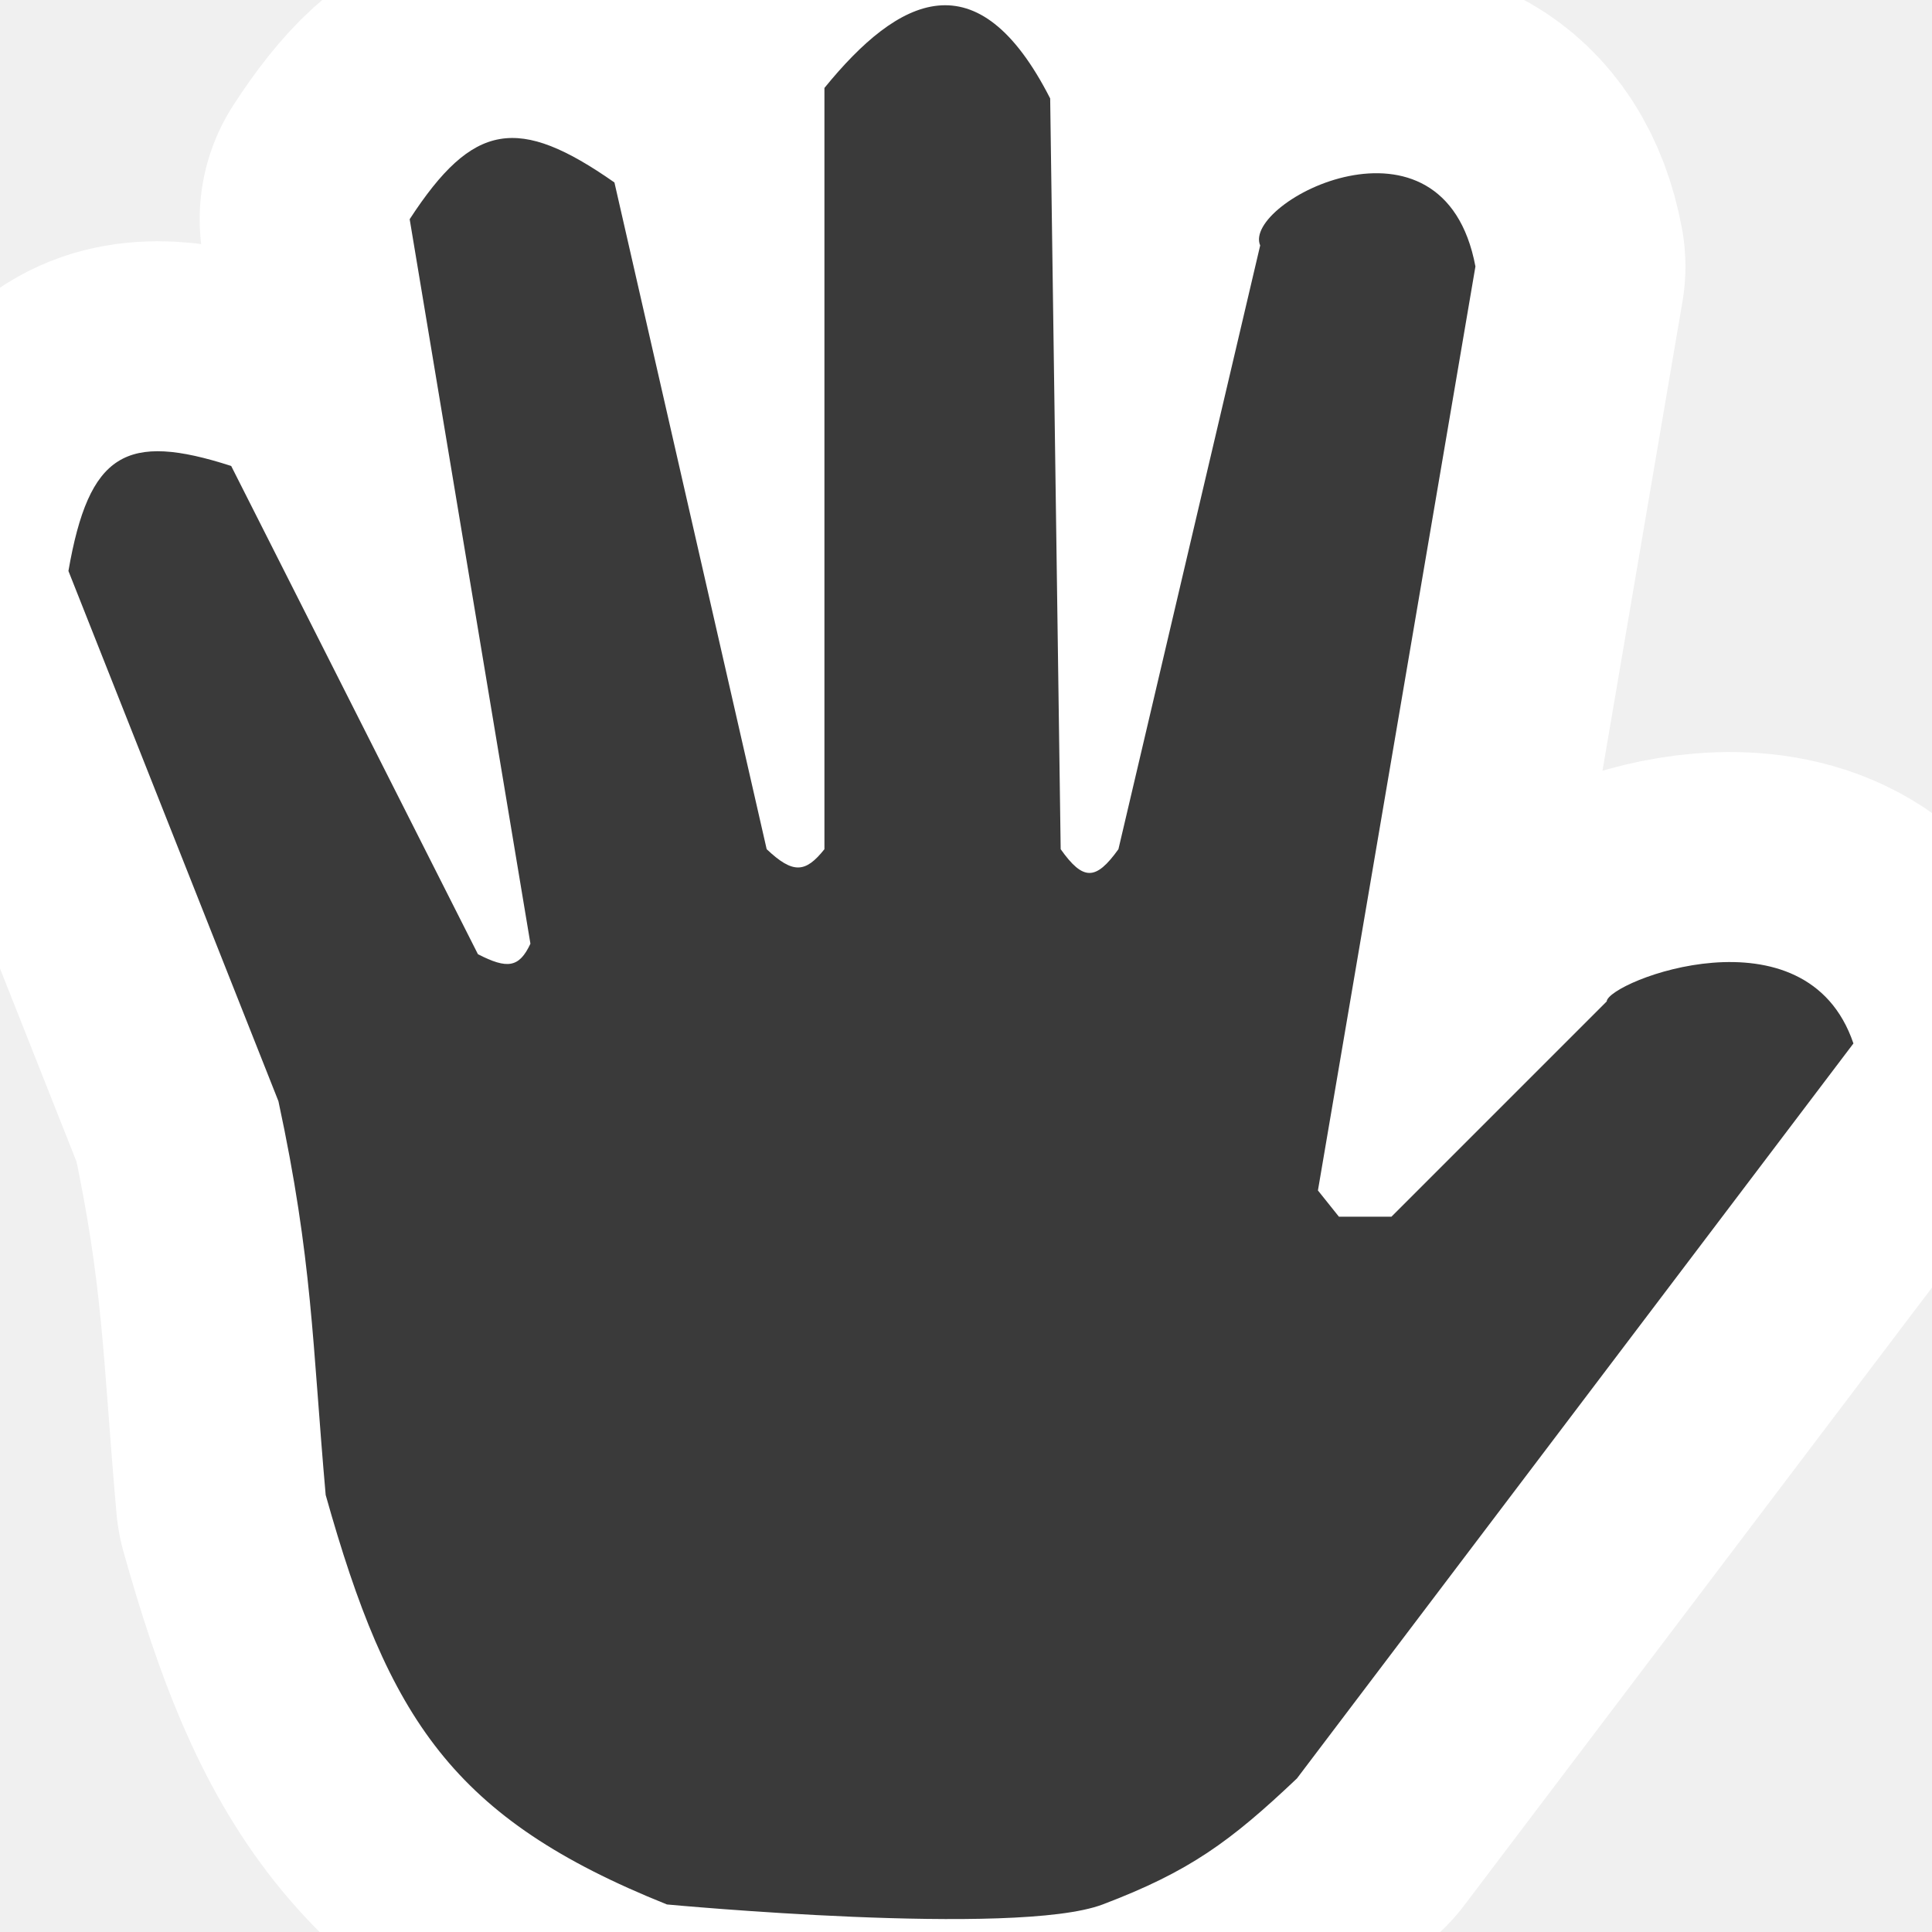
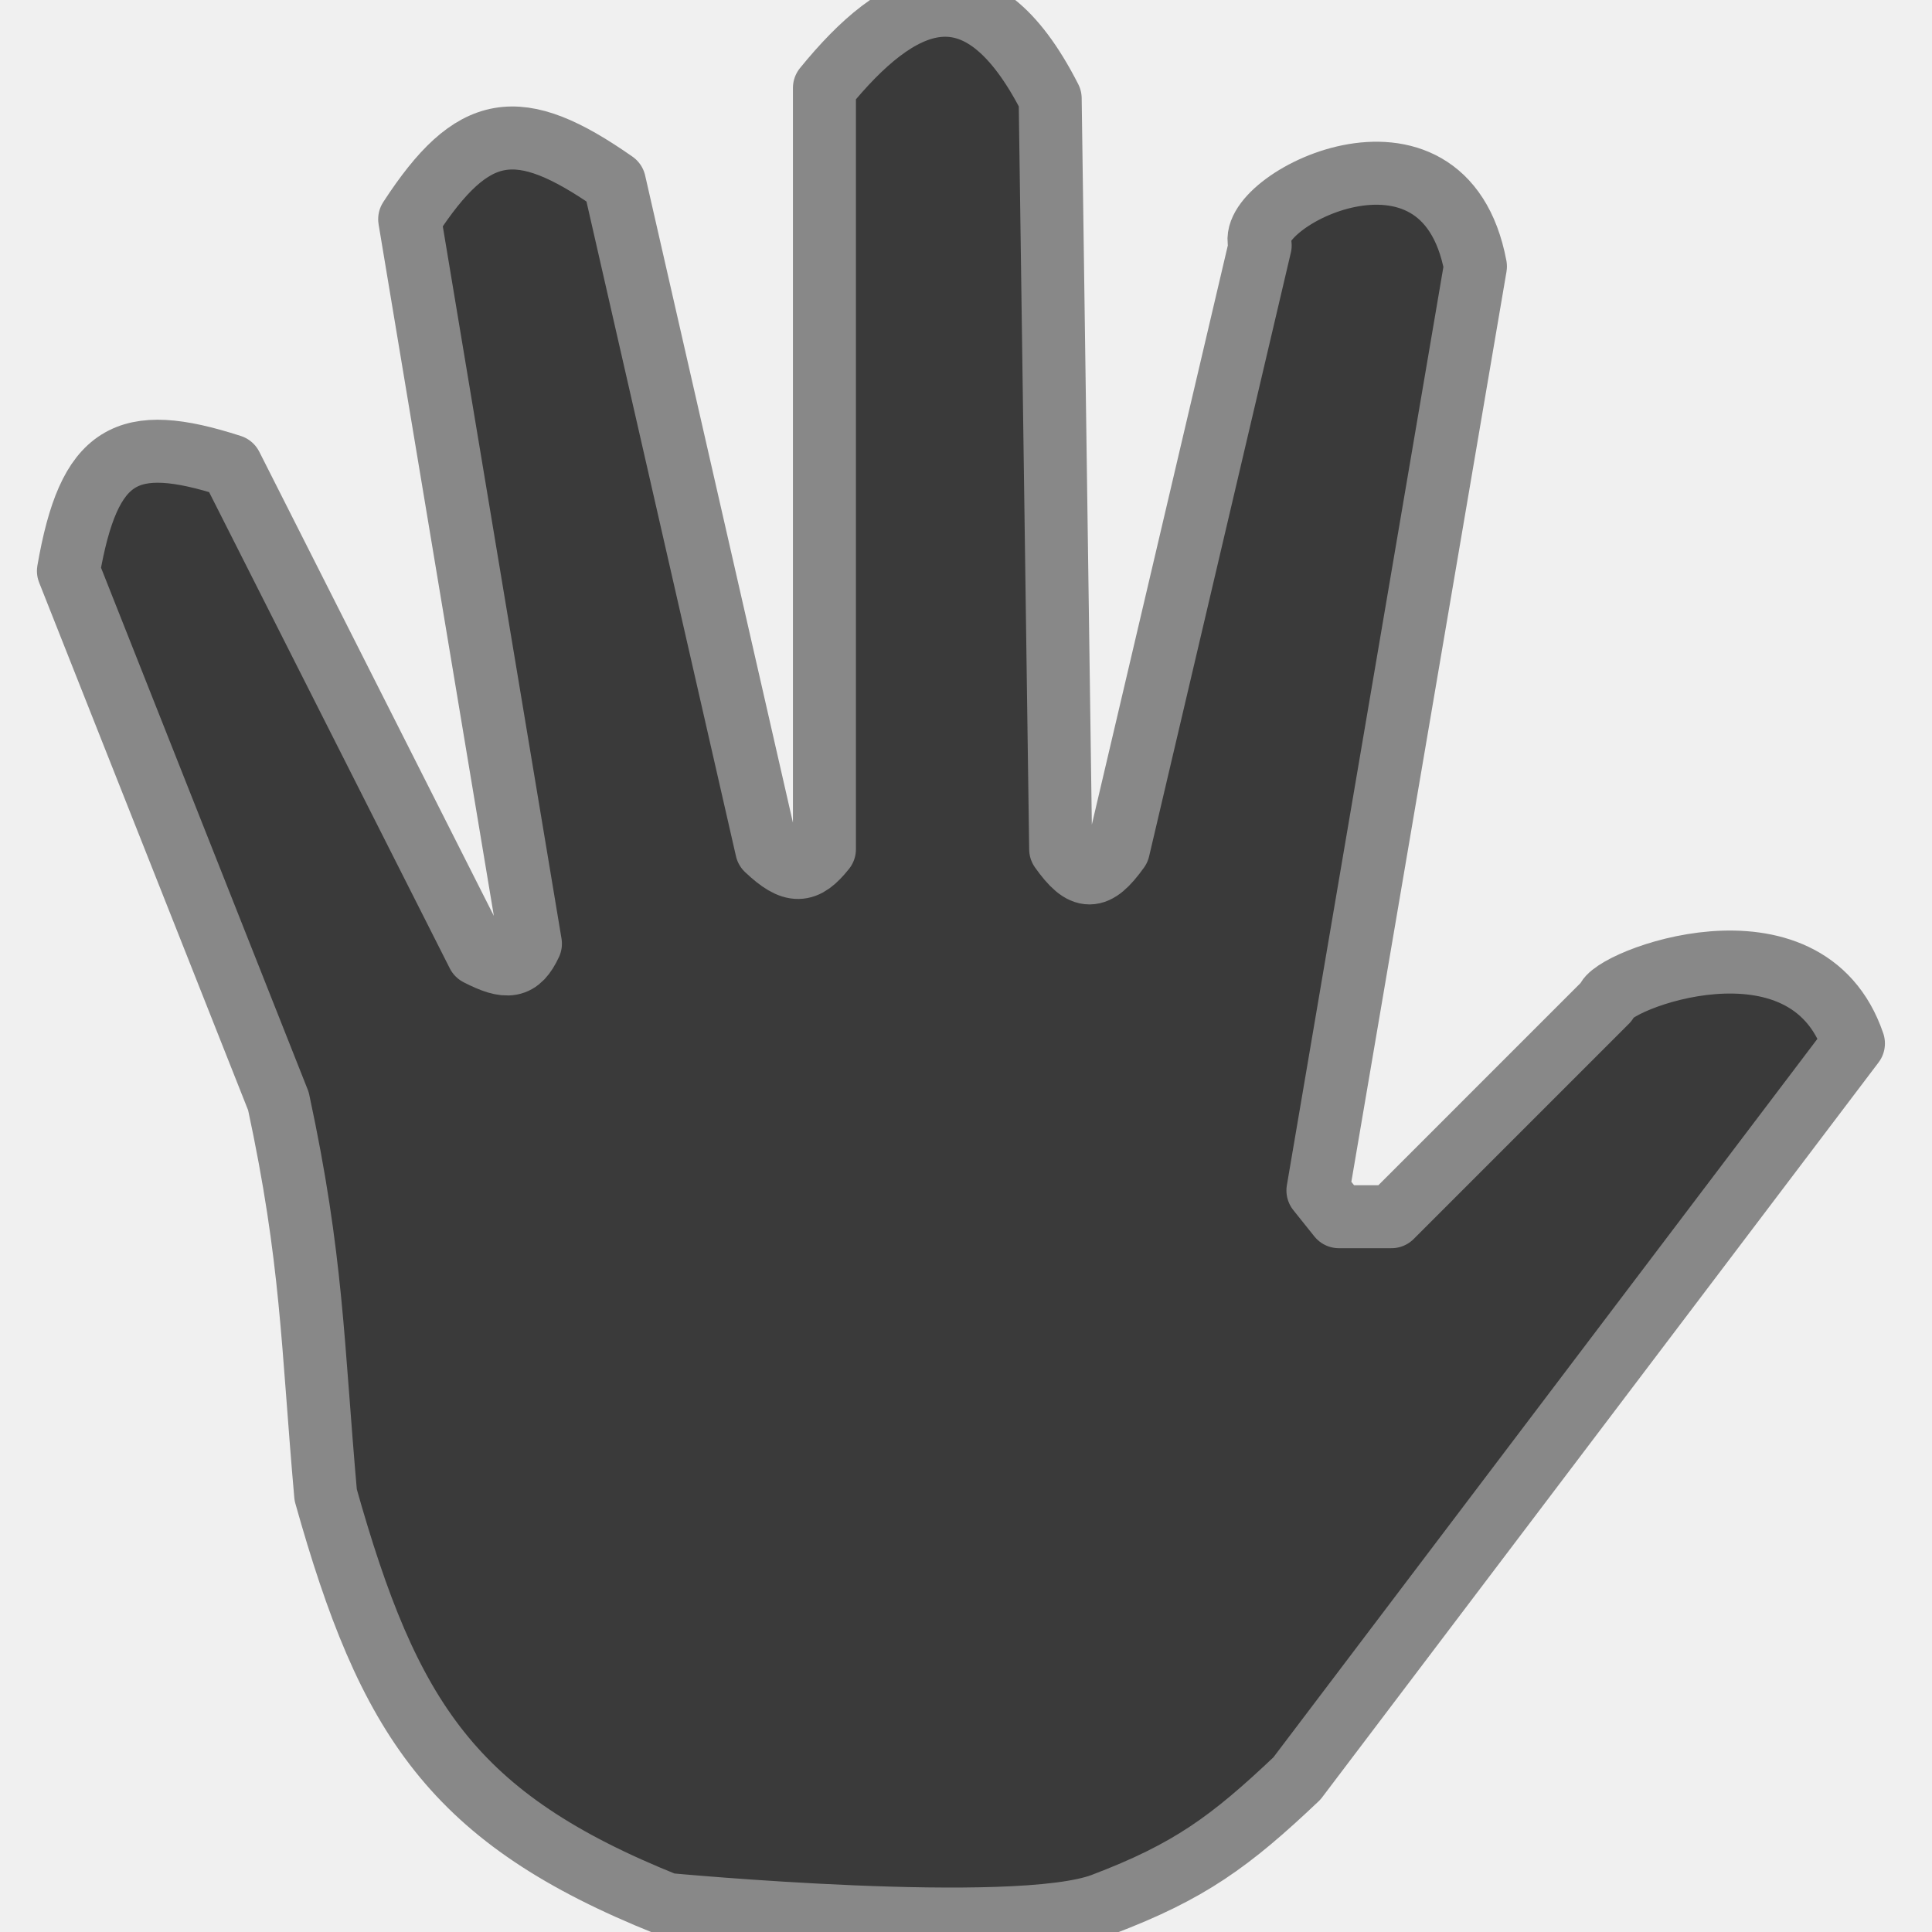
<svg xmlns="http://www.w3.org/2000/svg" width="28" height="28" viewBox="0 0 172 184" fill="none">
-   <path d="M99.017 181.376C90.763 184.508 57.517 181.376 57.517 181.376C37.064 173.18 31.007 163.681 25.017 142.376C23.734 127.878 23.766 119.979 20.517 104.876L0.517 54.377C2.478 43.102 6.003 41.148 16.017 44.377L39.517 90.876C42.312 92.313 43.444 92.174 44.517 89.876L33.017 20.877C39.051 11.607 43.345 10.961 52.517 17.377L67.017 80.876C69.521 83.244 70.71 83.147 72.517 80.876V8.377C79.578 -0.308 87.105 -4.184 94.017 9.377L95.017 80.876C97.165 83.907 98.369 83.874 100.517 80.876L114.017 23.377C112.252 19.241 131.482 9.226 134.517 25.377L119.517 113.377L121.517 115.877H126.517L147.017 95.376C147.149 93.467 166.016 86.119 170.517 99.376L117.517 169.376C111.172 175.392 107.27 178.245 99.017 181.376Z" stroke="white" stroke-width="40" stroke-linejoin="round" stroke-linecap="round" fill="none" />
-   <path d="M99.017 181.376C90.763 184.508 57.517 181.376 57.517 181.376C37.064 173.18 31.007 163.681 25.017 142.376C23.734 127.878 23.766 119.979 20.517 104.876L0.517 54.377C2.478 43.102 6.003 41.148 16.017 44.377L39.517 90.876C42.312 92.313 43.444 92.174 44.517 89.876L33.017 20.877C39.051 11.607 43.345 10.961 52.517 17.377L67.017 80.876C69.521 83.244 70.71 83.147 72.517 80.876V8.377C79.578 -0.308 87.105 -4.184 94.017 9.377L95.017 80.876C97.165 83.907 98.369 83.874 100.517 80.876L114.017 23.377C112.252 19.241 131.482 9.226 134.517 25.377L119.517 113.377L121.517 115.877H126.517L147.017 95.376C147.149 93.467 166.016 86.119 170.517 99.376L117.517 169.376C111.172 175.392 107.27 178.245 99.017 181.376Z" fill="#3a3a3a" />
+   <path d="M99.017 181.376C90.763 184.508 57.517 181.376 57.517 181.376C37.064 173.18 31.007 163.681 25.017 142.376C23.734 127.878 23.766 119.979 20.517 104.876L0.517 54.377C2.478 43.102 6.003 41.148 16.017 44.377L39.517 90.876C42.312 92.313 43.444 92.174 44.517 89.876L33.017 20.877C39.051 11.607 43.345 10.961 52.517 17.377L67.017 80.876C69.521 83.244 70.71 83.147 72.517 80.876V8.377C79.578 -0.308 87.105 -4.184 94.017 9.377L95.017 80.876C97.165 83.907 98.369 83.874 100.517 80.876L114.017 23.377C112.252 19.241 131.482 9.226 134.517 25.377L119.517 113.377L121.517 115.877H126.517L147.017 95.376C147.149 93.467 166.016 86.119 170.517 99.376L117.517 169.376C111.172 175.392 107.27 178.245 99.017 181.376Z" fill="#3a3a3a" stroke="#888" stroke-width="6" stroke-linejoin="round" stroke-linecap="round" />
</svg>
